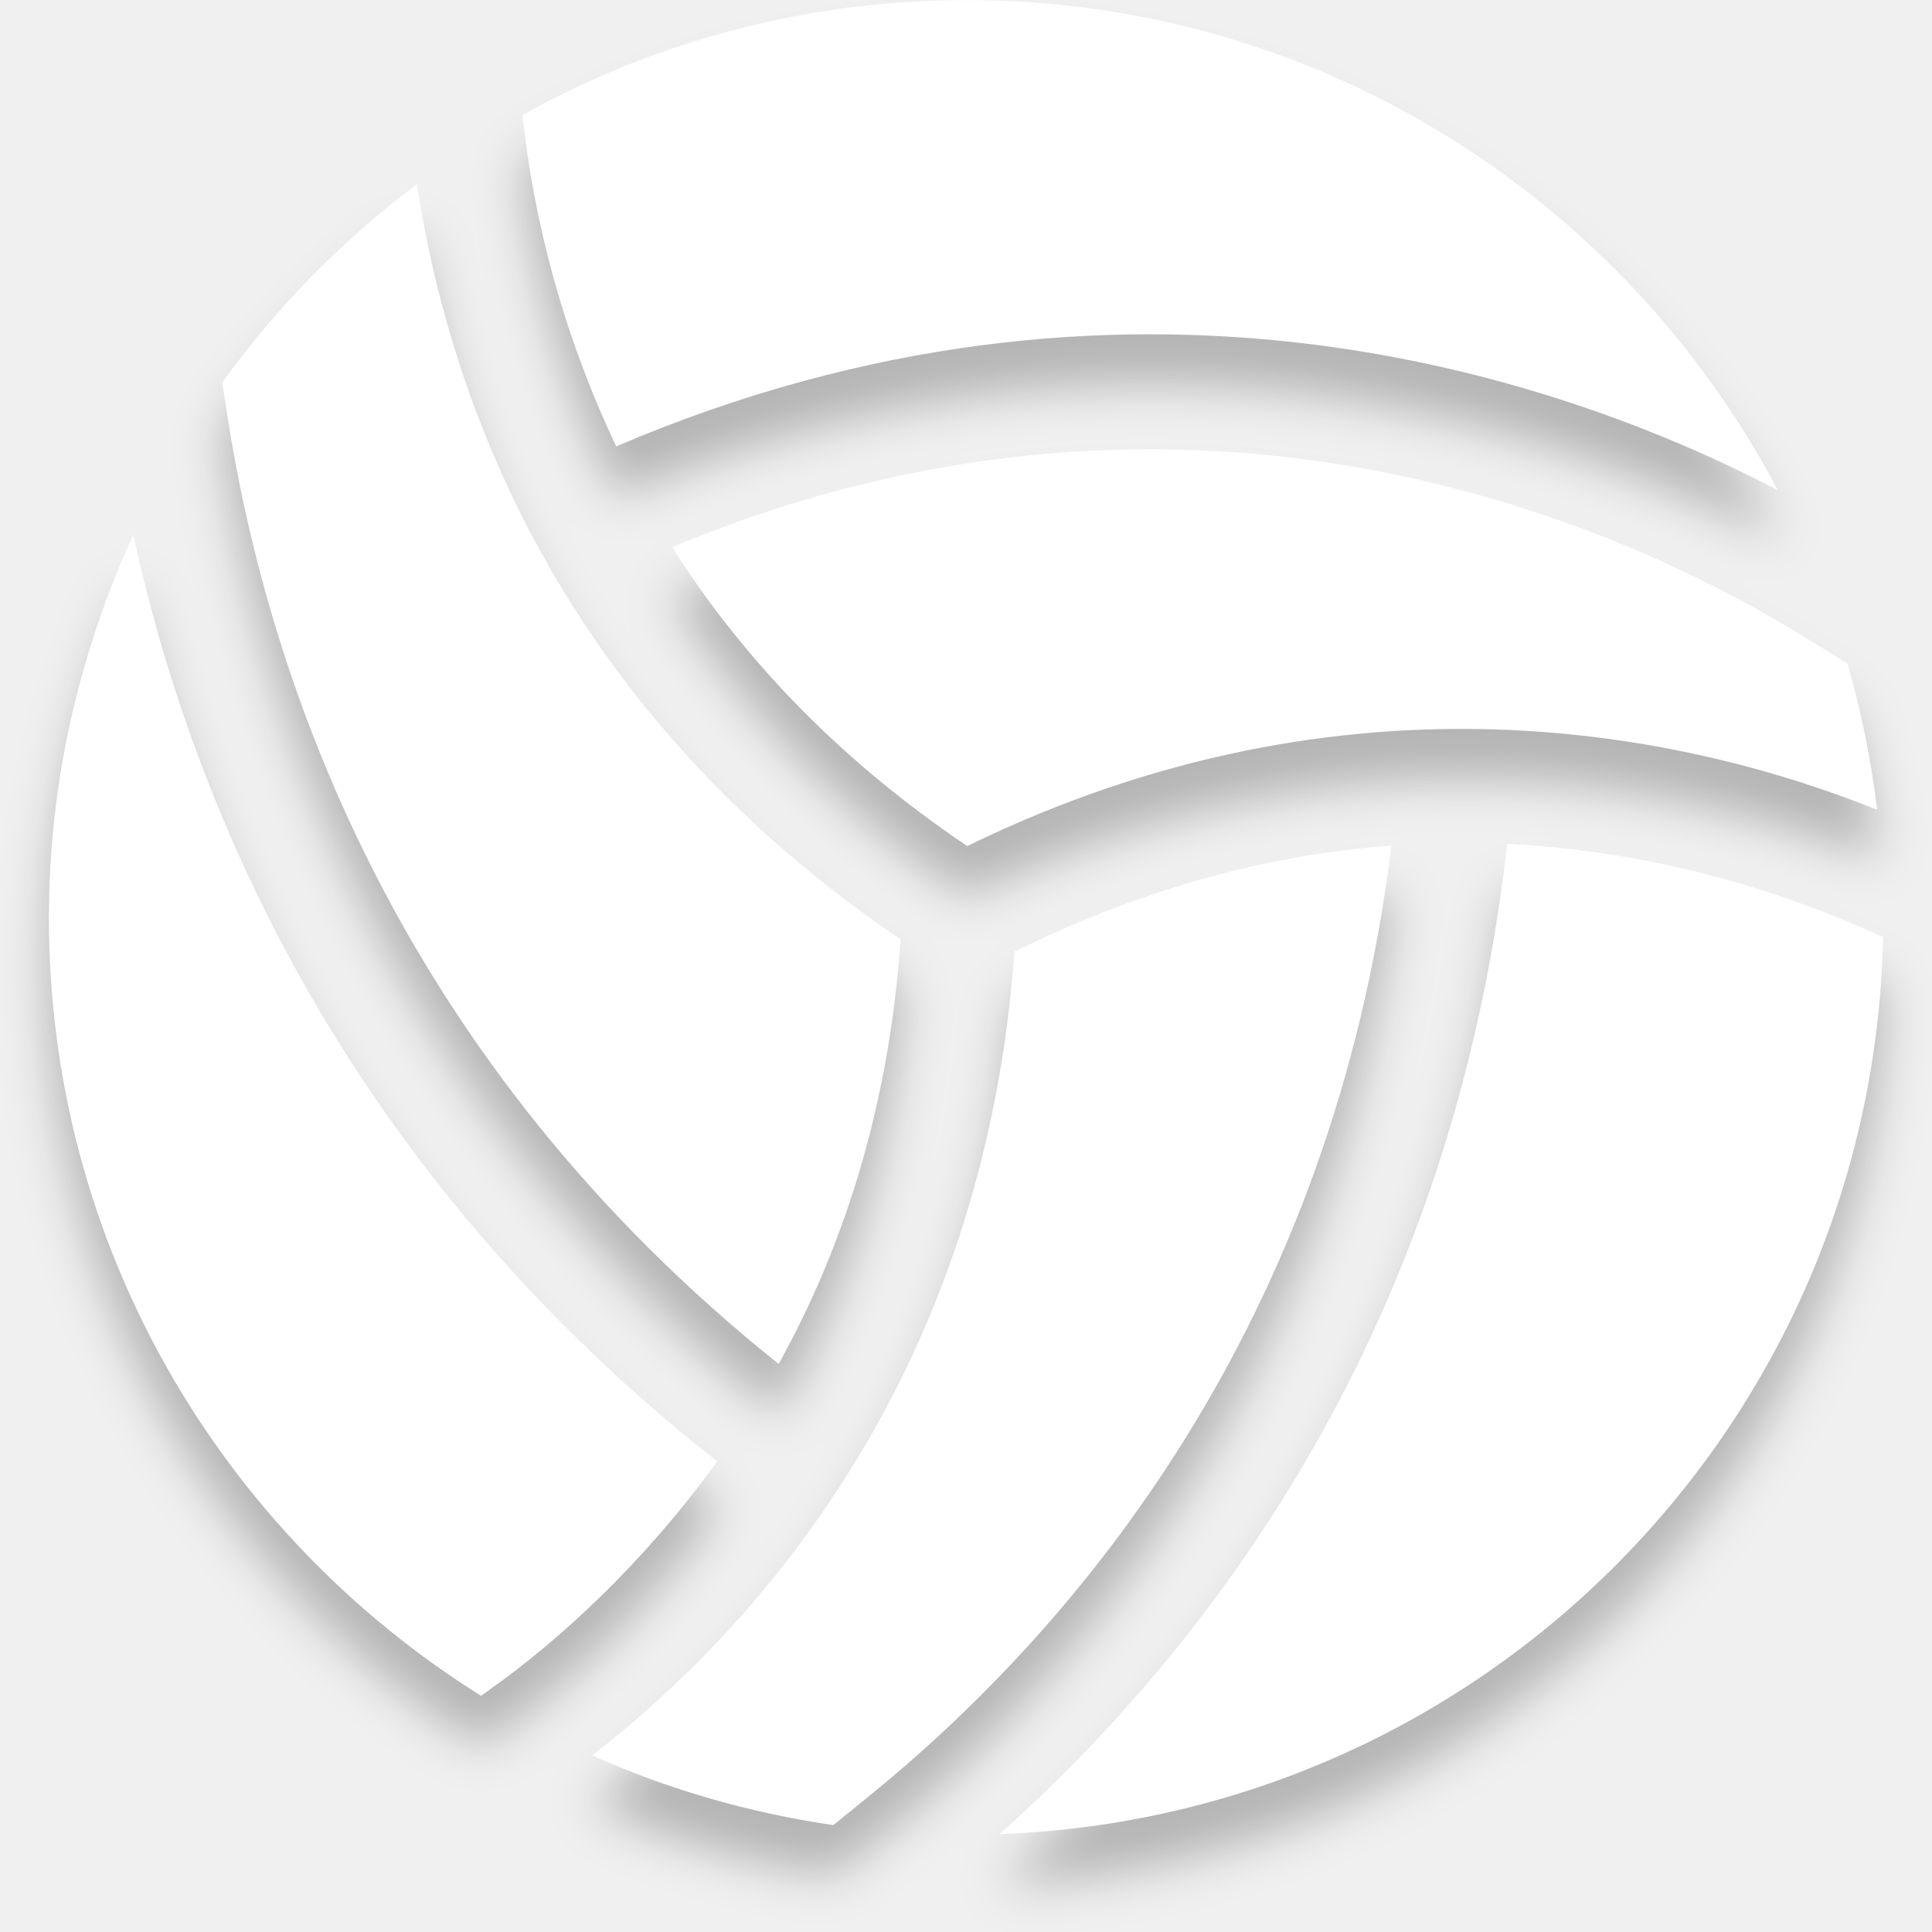
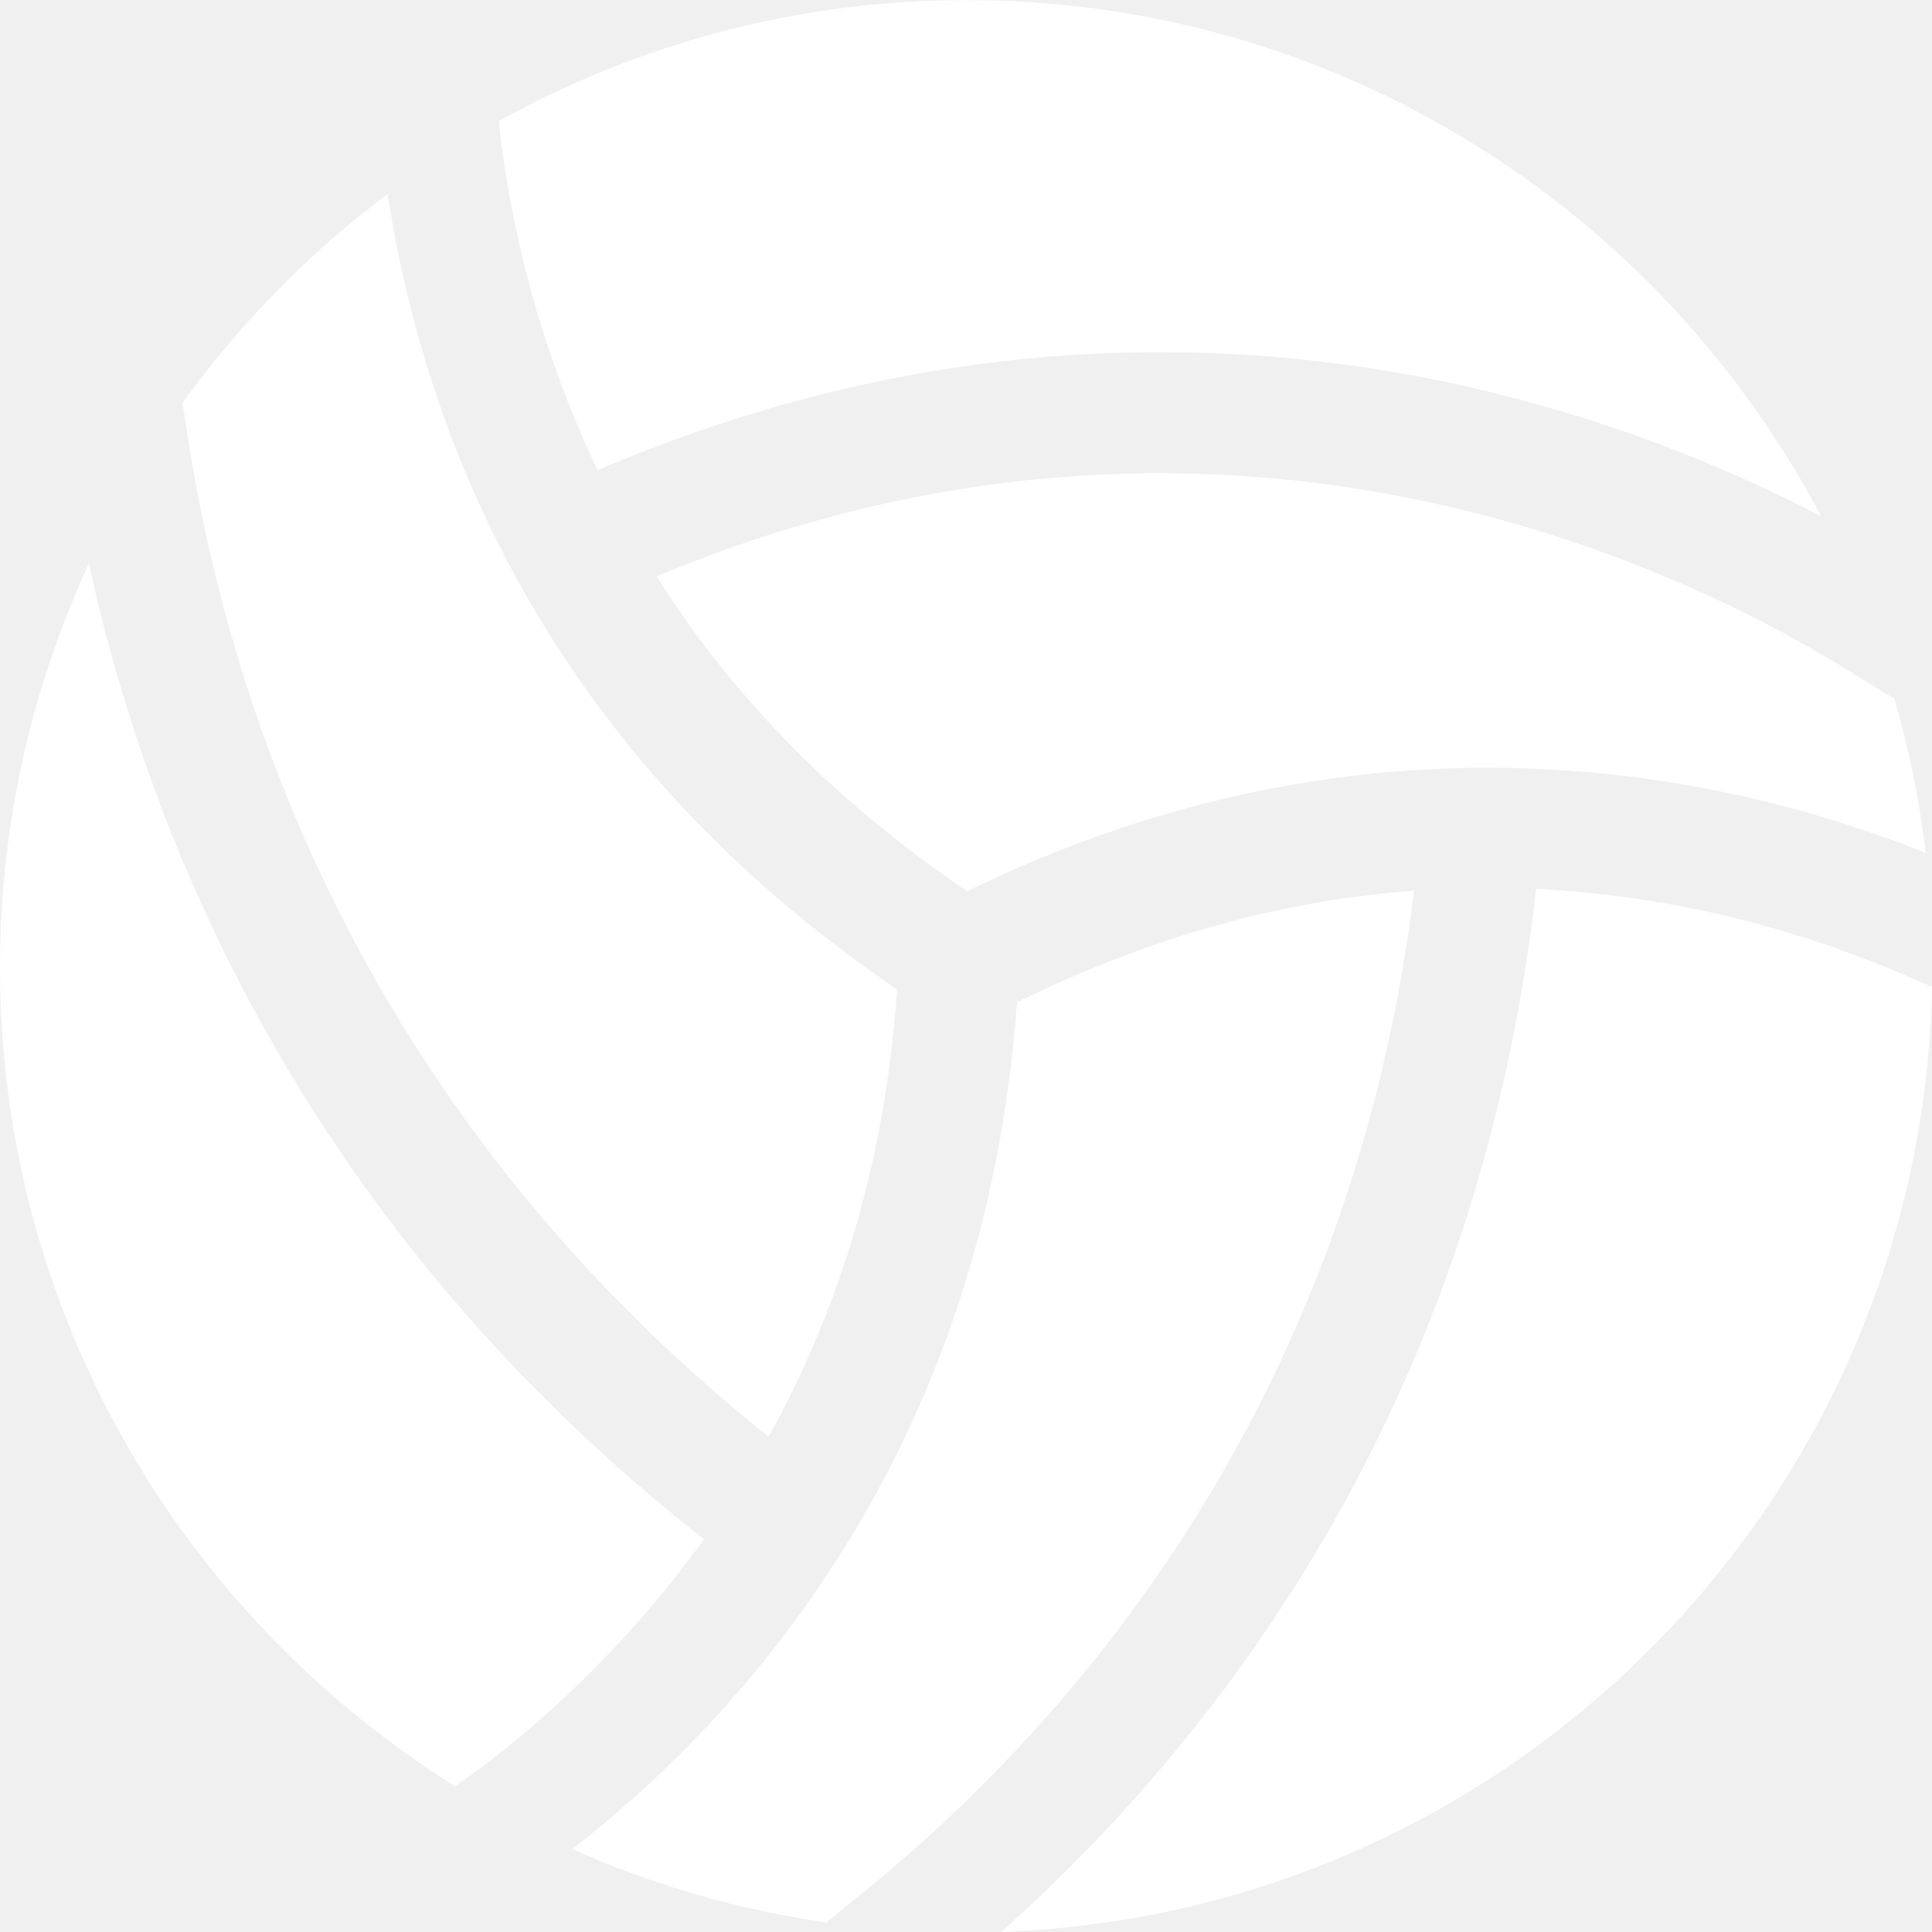
- <svg xmlns="http://www.w3.org/2000/svg" width="158" height="158" viewBox="0 0 158 158" fill="none">
-   <g filter="url(#filter0_d)">
-     <path d="M82.961 77.817C80.448 112.821 61.503 133.435 48.425 143.56C54.603 146.325 61.221 148.247 68.149 149.259L70.99 146.953C88.182 133.014 108.984 108.218 113.793 69.155C104.222 69.849 93.863 72.455 82.961 77.817Z" fill="white" />
-     <path d="M151.085 54.259L147.288 51.925C133.723 43.563 98.204 26.745 54.969 44.744C60.434 53.387 68.177 61.824 79.098 69.192C110.428 53.903 138.063 60.034 153.513 66.221C153.025 62.124 152.2 58.131 151.085 54.259Z" fill="white" />
-     <path d="M79.033 0.009C65.862 0.009 53.487 3.431 42.726 9.403L42.763 9.74C43.635 17.661 45.885 27.008 50.394 36.504C92.007 18.749 127.189 30.617 145.385 40.076C132.814 16.255 107.831 0.009 79.033 0.009Z" fill="white" />
-     <path d="M34.092 15.065C27.998 19.639 22.627 25.095 18.174 31.282L18.577 33.898C21.989 55.9 32.695 86.788 63.678 111.546C68.796 102.322 72.686 90.885 73.652 76.823C46.55 58.44 37.007 34.01 34.092 15.065Z" fill="white" />
-     <path d="M10.9 43.76C6.512 53.303 4 63.887 4 75.07C4 101.928 18.146 125.42 39.342 138.685L40.242 138.038C45.547 134.242 52.447 128.101 58.653 119.514C28.514 95.788 15.934 66.699 10.9 43.76Z" fill="white" />
-     <path d="M152.734 76.073C144.86 72.586 134.792 69.586 123.261 69.014C118.808 108.293 99.403 134.223 81.742 149.991C121.396 148.575 153.175 116.449 154 76.626L152.734 76.073Z" fill="white" />
-   </g>
-   <defs>
-     <filter id="filter0_d" x="0" y="0" width="158" height="158" filterUnits="userSpaceOnUse" color-interpolation-filters="sRGB">
-       <feFlood flood-opacity="0" result="BackgroundImageFix" />
-       <feColorMatrix in="SourceAlpha" type="matrix" values="0 0 0 0 0 0 0 0 0 0 0 0 0 0 0 0 0 0 127 0" />
-       <feOffset dy="4" />
-       <feGaussianBlur stdDeviation="2" />
-       <feColorMatrix type="matrix" values="0 0 0 0 0 0 0 0 0 0 0 0 0 0 0 0 0 0 0.25 0" />
-       <feBlend mode="normal" in2="BackgroundImageFix" result="effect1_dropShadow" />
-       <feBlend mode="normal" in="SourceGraphic" in2="effect1_dropShadow" result="shape" />
-     </filter>
-   </defs>
+ <svg xmlns="http://www.w3.org/2000/svg" width="150" height="150" viewBox="0 0 150 150" fill="none">
+   <path d="M78.961 77.817C76.448 112.821 57.503 133.435 44.425 143.56C50.603 146.325 57.221 148.247 64.149 149.259L66.99 146.953C84.182 133.014 104.984 108.218 109.793 69.155C100.222 69.849 89.863 72.455 78.961 77.817Z" fill="white" />
+   <path d="M147.085 54.259L143.288 51.925C129.723 43.563 94.204 26.745 50.969 44.744C56.434 53.387 64.177 61.824 75.098 69.192C106.428 53.903 134.063 60.034 149.513 66.221C149.025 62.124 148.2 58.131 147.085 54.259Z" fill="white" />
+   <path d="M75.033 0.009C61.862 0.009 49.487 3.431 38.726 9.403L38.763 9.74C39.635 17.661 41.885 27.008 46.394 36.504C88.007 18.749 123.189 30.617 141.385 40.076C128.814 16.255 103.831 0.009 75.033 0.009Z" fill="white" />
+   <path d="M30.092 15.065C23.998 19.639 18.627 25.095 14.174 31.282L14.577 33.898C17.989 55.9 28.695 86.788 59.678 111.546C64.796 102.322 68.686 90.885 69.652 76.823C42.55 58.44 33.007 34.01 30.092 15.065Z" fill="white" />
+   <path d="M6.9 43.76C2.512 53.303 0 63.887 0 75.07C0 101.928 14.146 125.42 35.342 138.685L36.242 138.038C41.547 134.242 48.447 128.101 54.653 119.514C24.514 95.788 11.934 66.699 6.9 43.76Z" fill="white" />
+   <path d="M148.734 76.073C140.86 72.586 130.792 69.586 119.261 69.014C114.808 108.293 95.403 134.223 77.742 149.991C117.396 148.575 149.175 116.449 150 76.626L148.734 76.073Z" fill="white" />
</svg>
